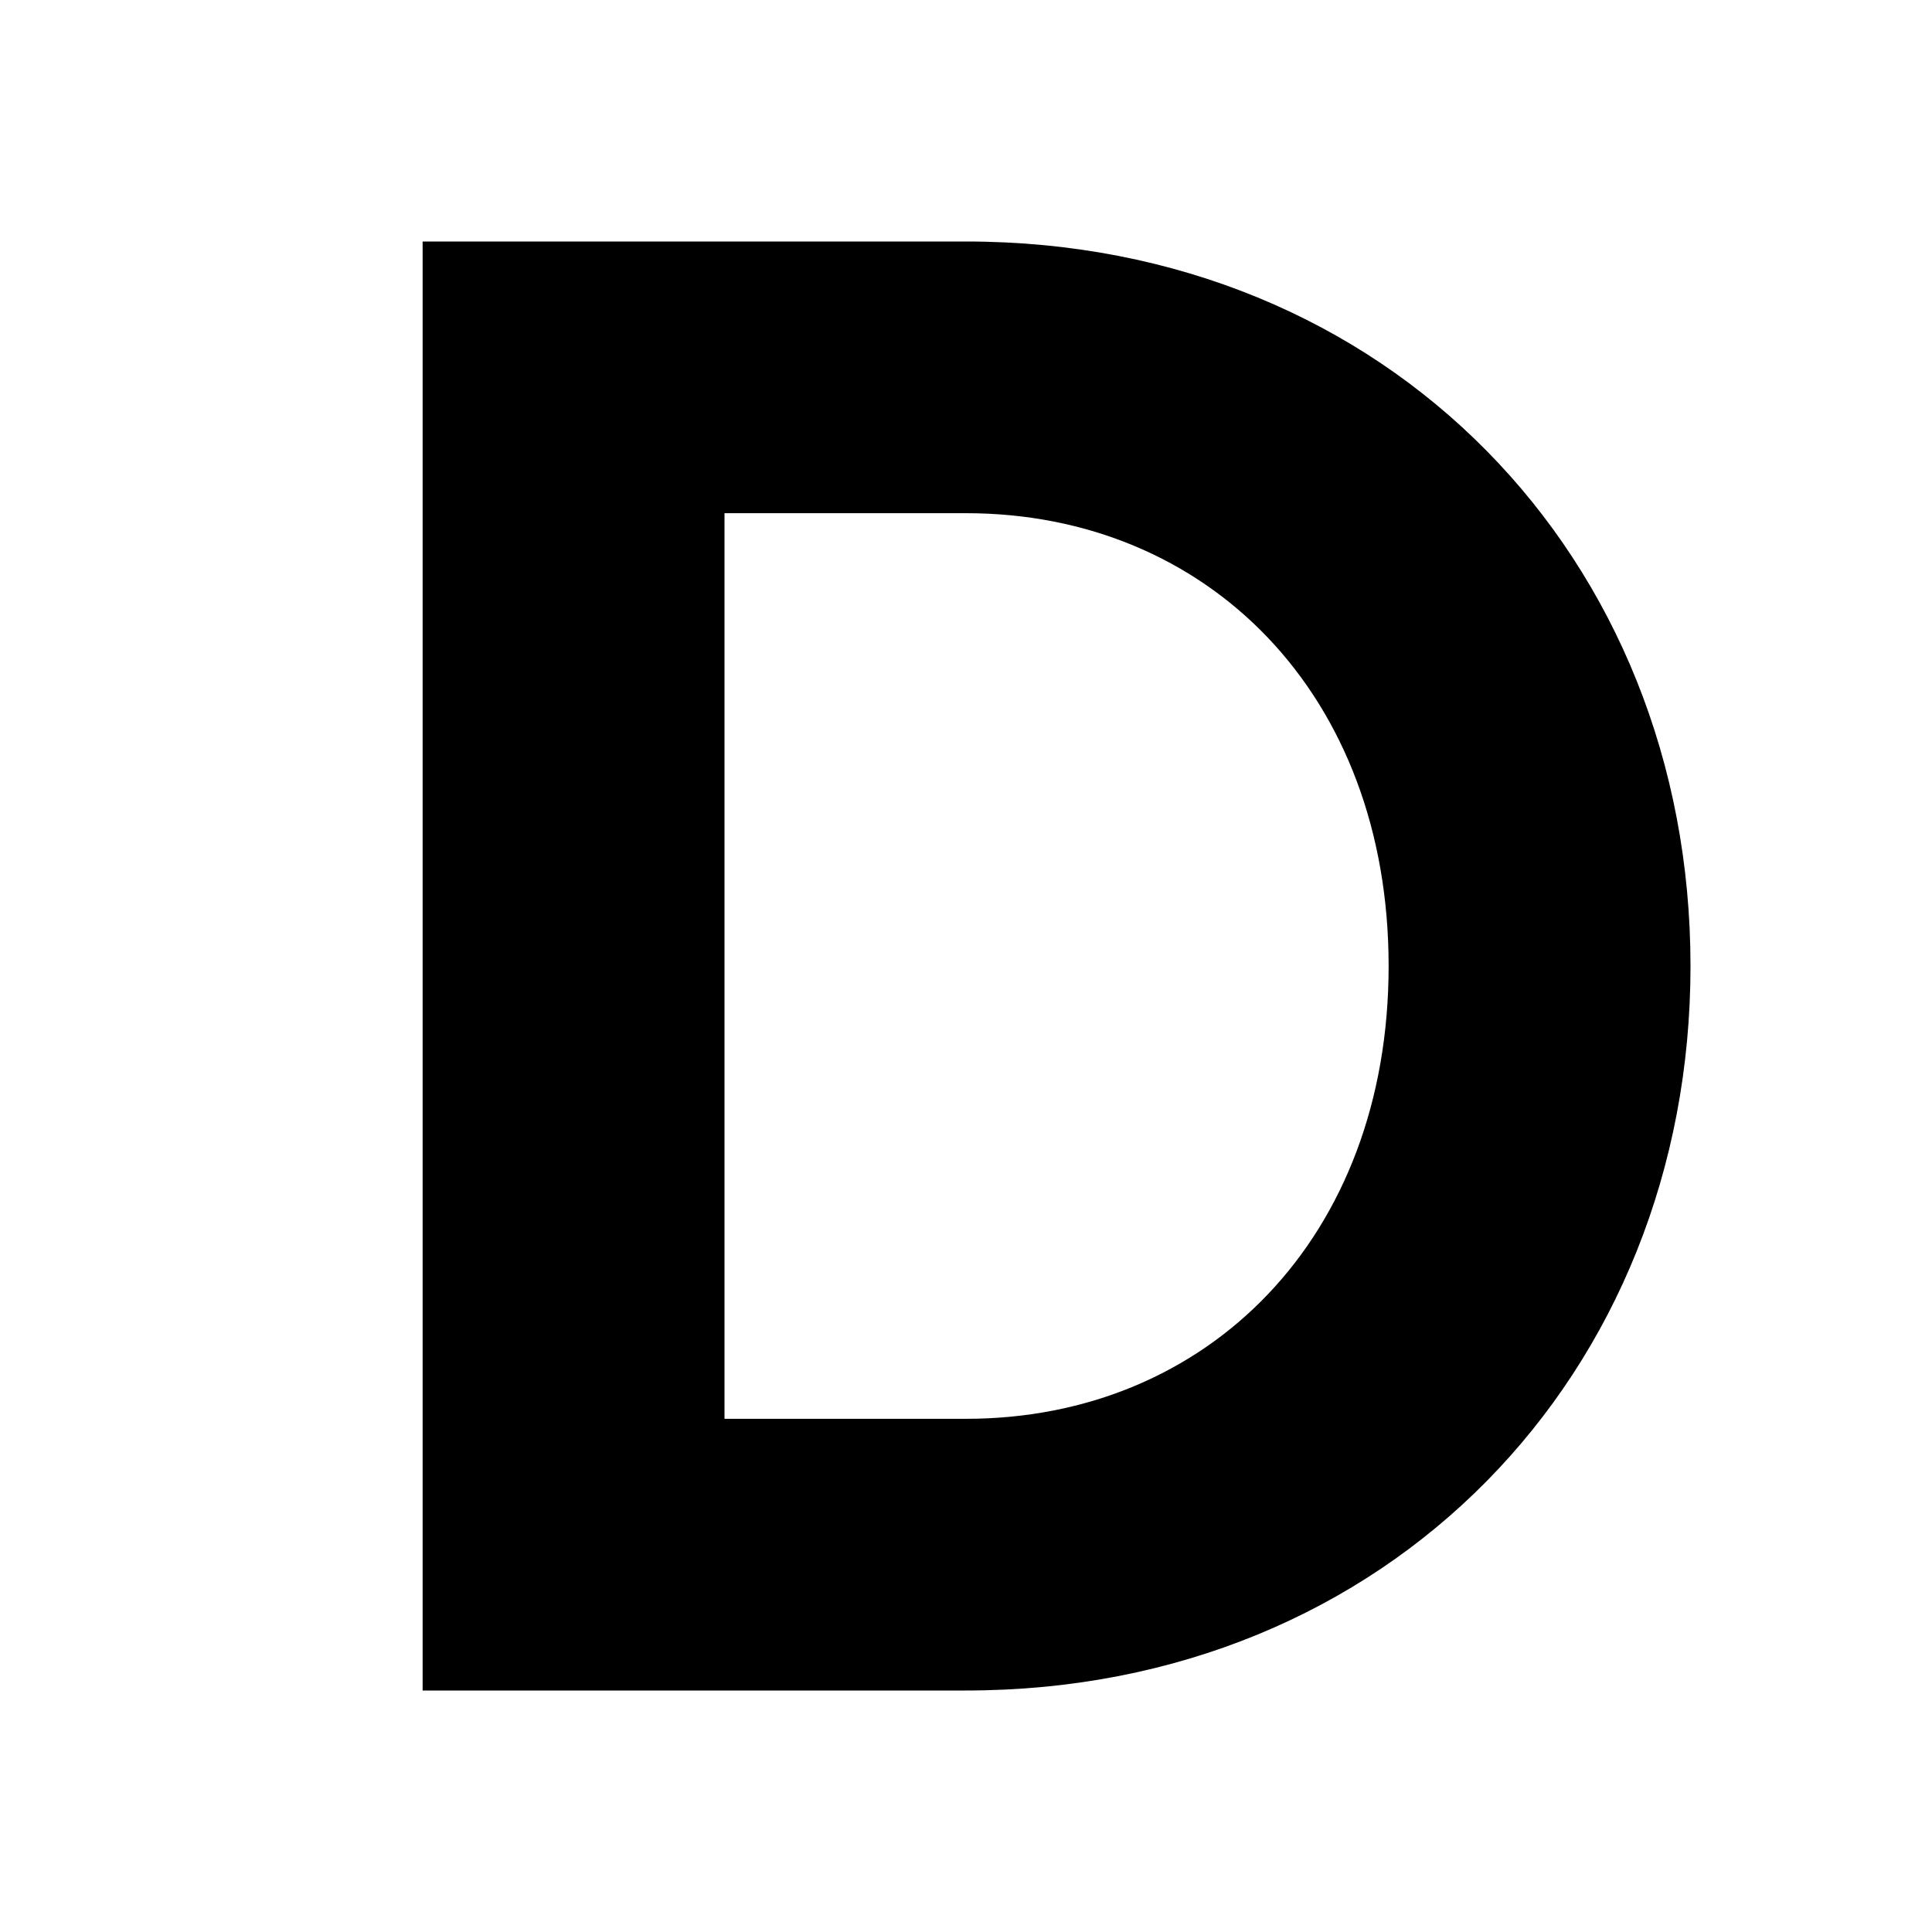
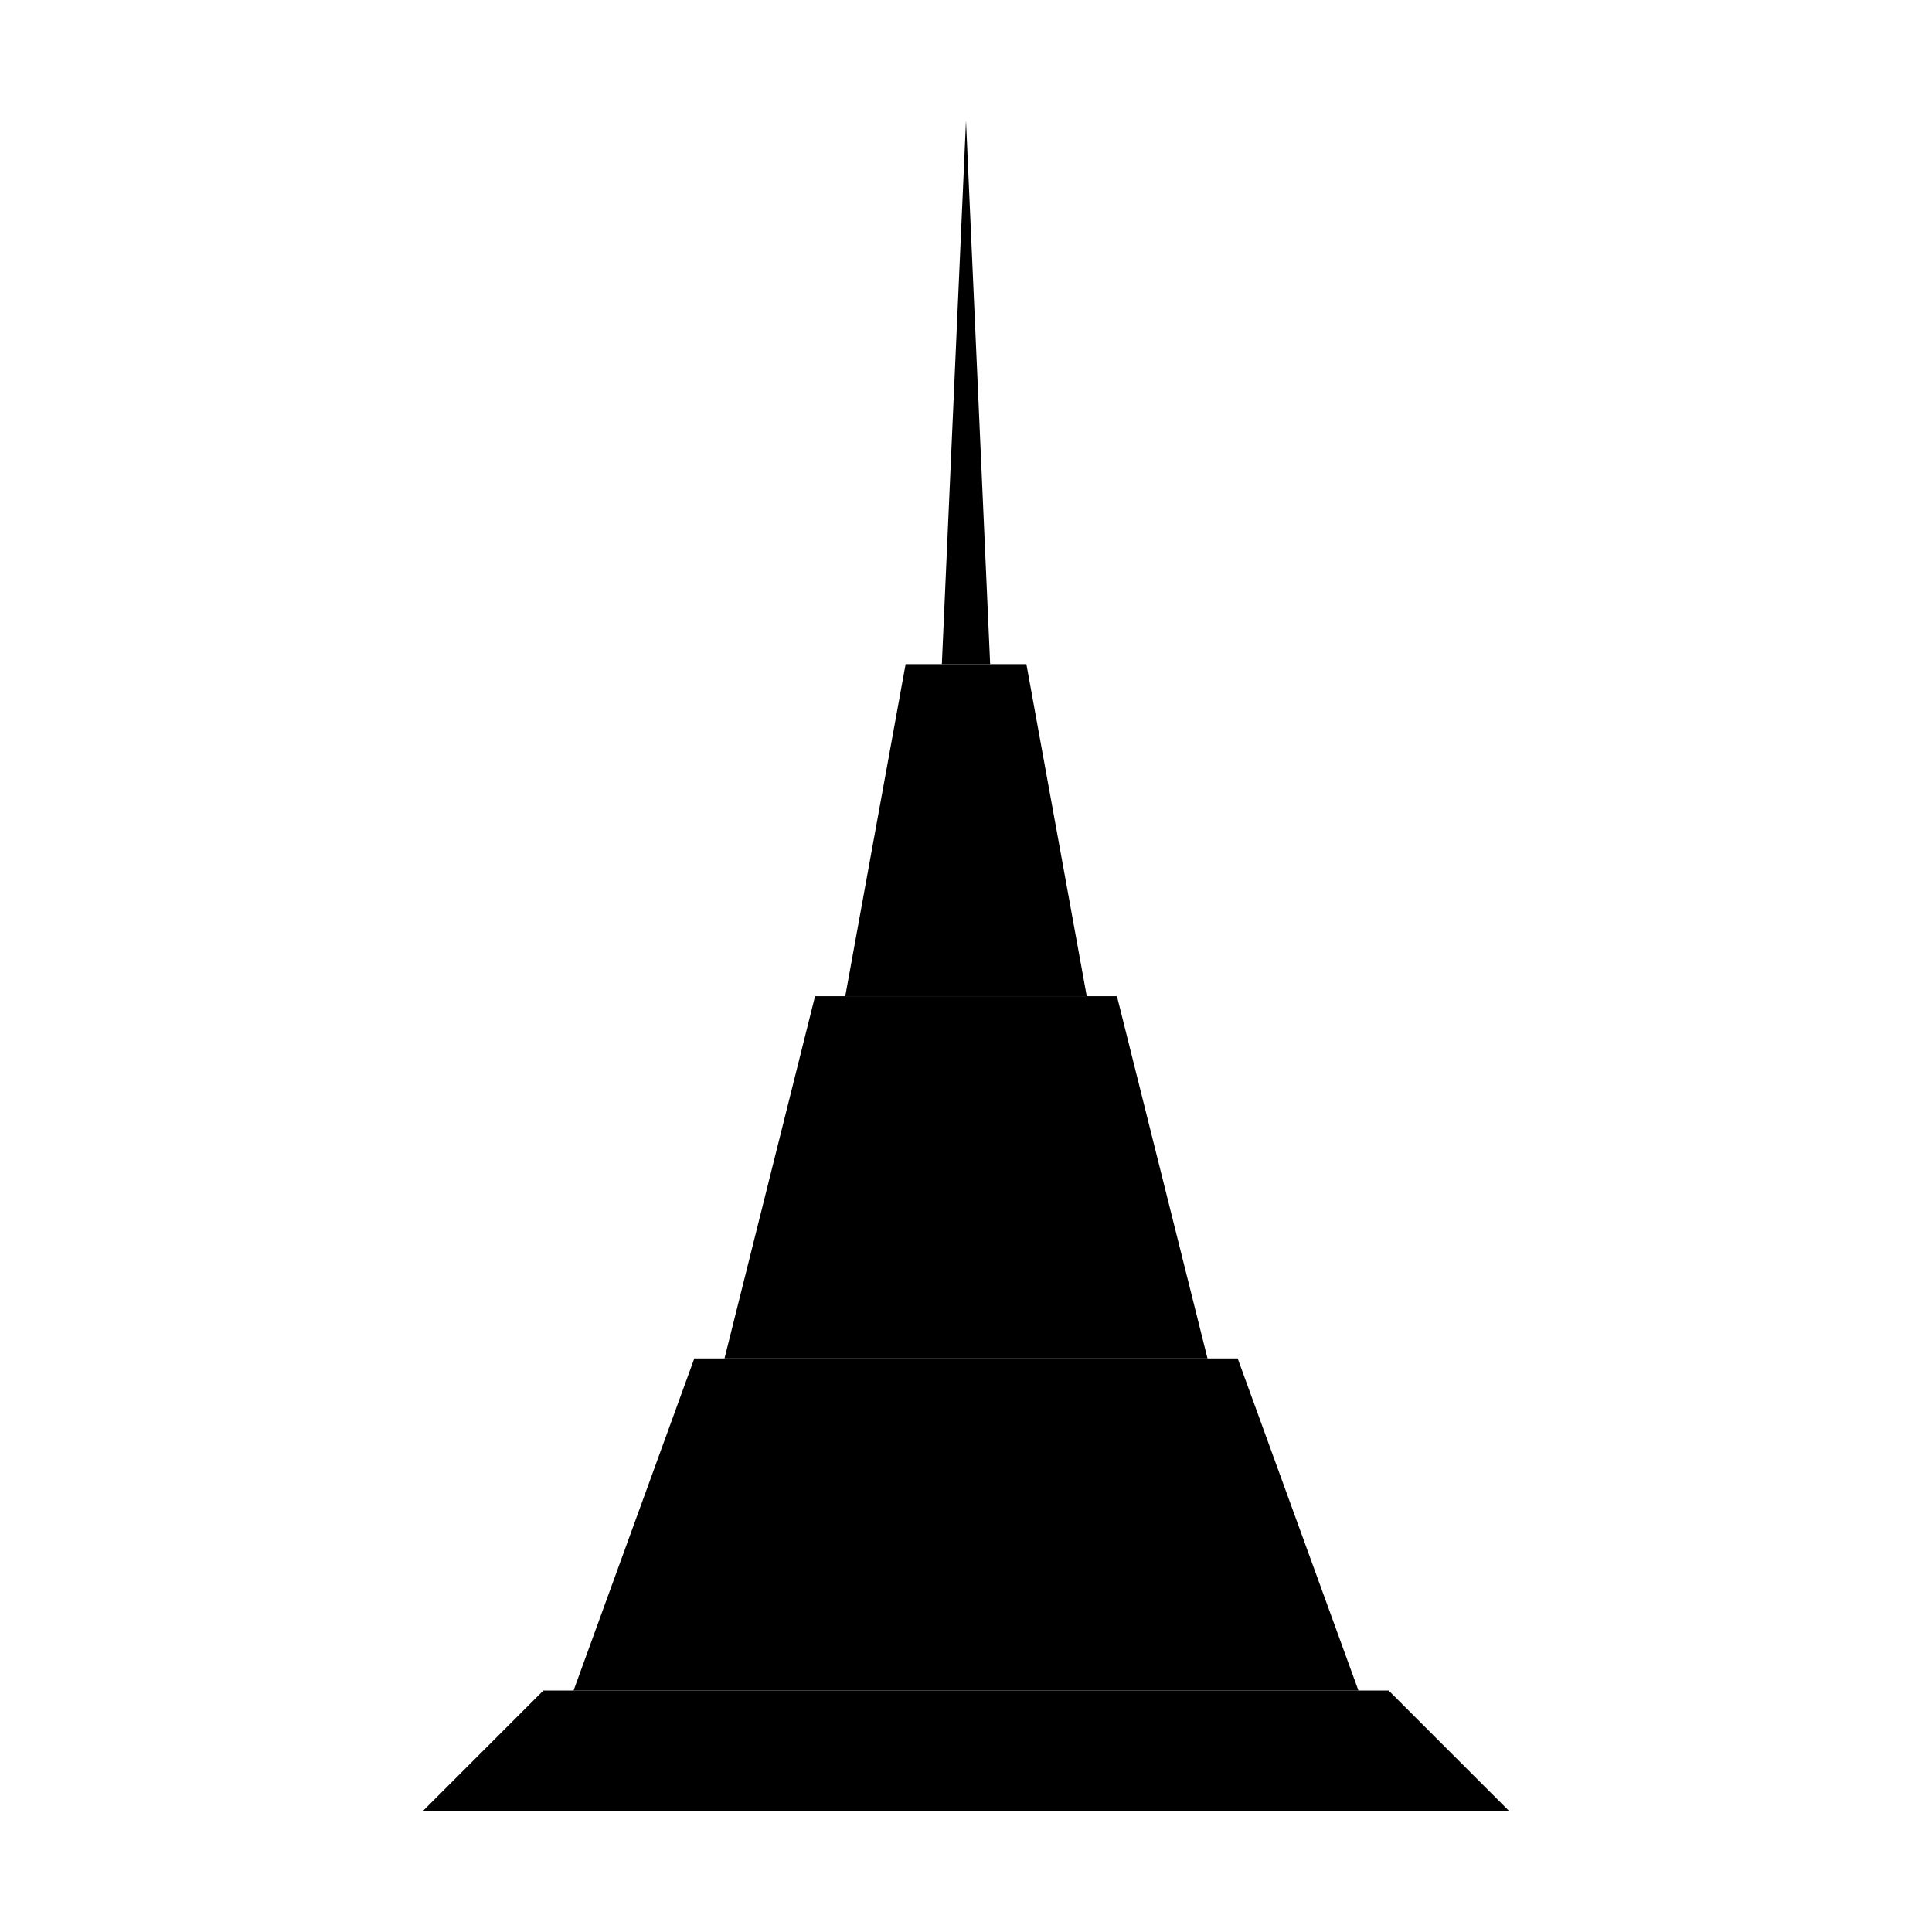
- <svg xmlns="http://www.w3.org/2000/svg" viewBox="0 0 64 64" fill="currentColor" role="img" aria-label="DubaiPoints mark">
-   <path d="M14 8 H32 C46 8 56 18.5 56 32 C56 45.5 46 56 32 56 H14 V8 Z M24 17 V47 H32 C40 47 46 41 46 32 C46 23 40 17 32 17 H24 Z" fill-rule="evenodd" />
+ <svg xmlns="http://www.w3.org/2000/svg" viewBox="0 0 64 64" fill="currentColor" role="img" aria-label="Burj Khalifa silhouette">
+   <path d="M32 4 L32.8 22 L31.2 22 Z" />
+   <path d="M30 22 L34 22 L36 33 L28 33 Z" />
+   <path d="M27 33 L37 33 L40 45 L24 45 Z" />
+   <path d="M23 45 L41 45 L45 56 L19 56 Z" />
+   <path d="M18 56 L46 56 L50 60 L14 60 Z" />
</svg>
